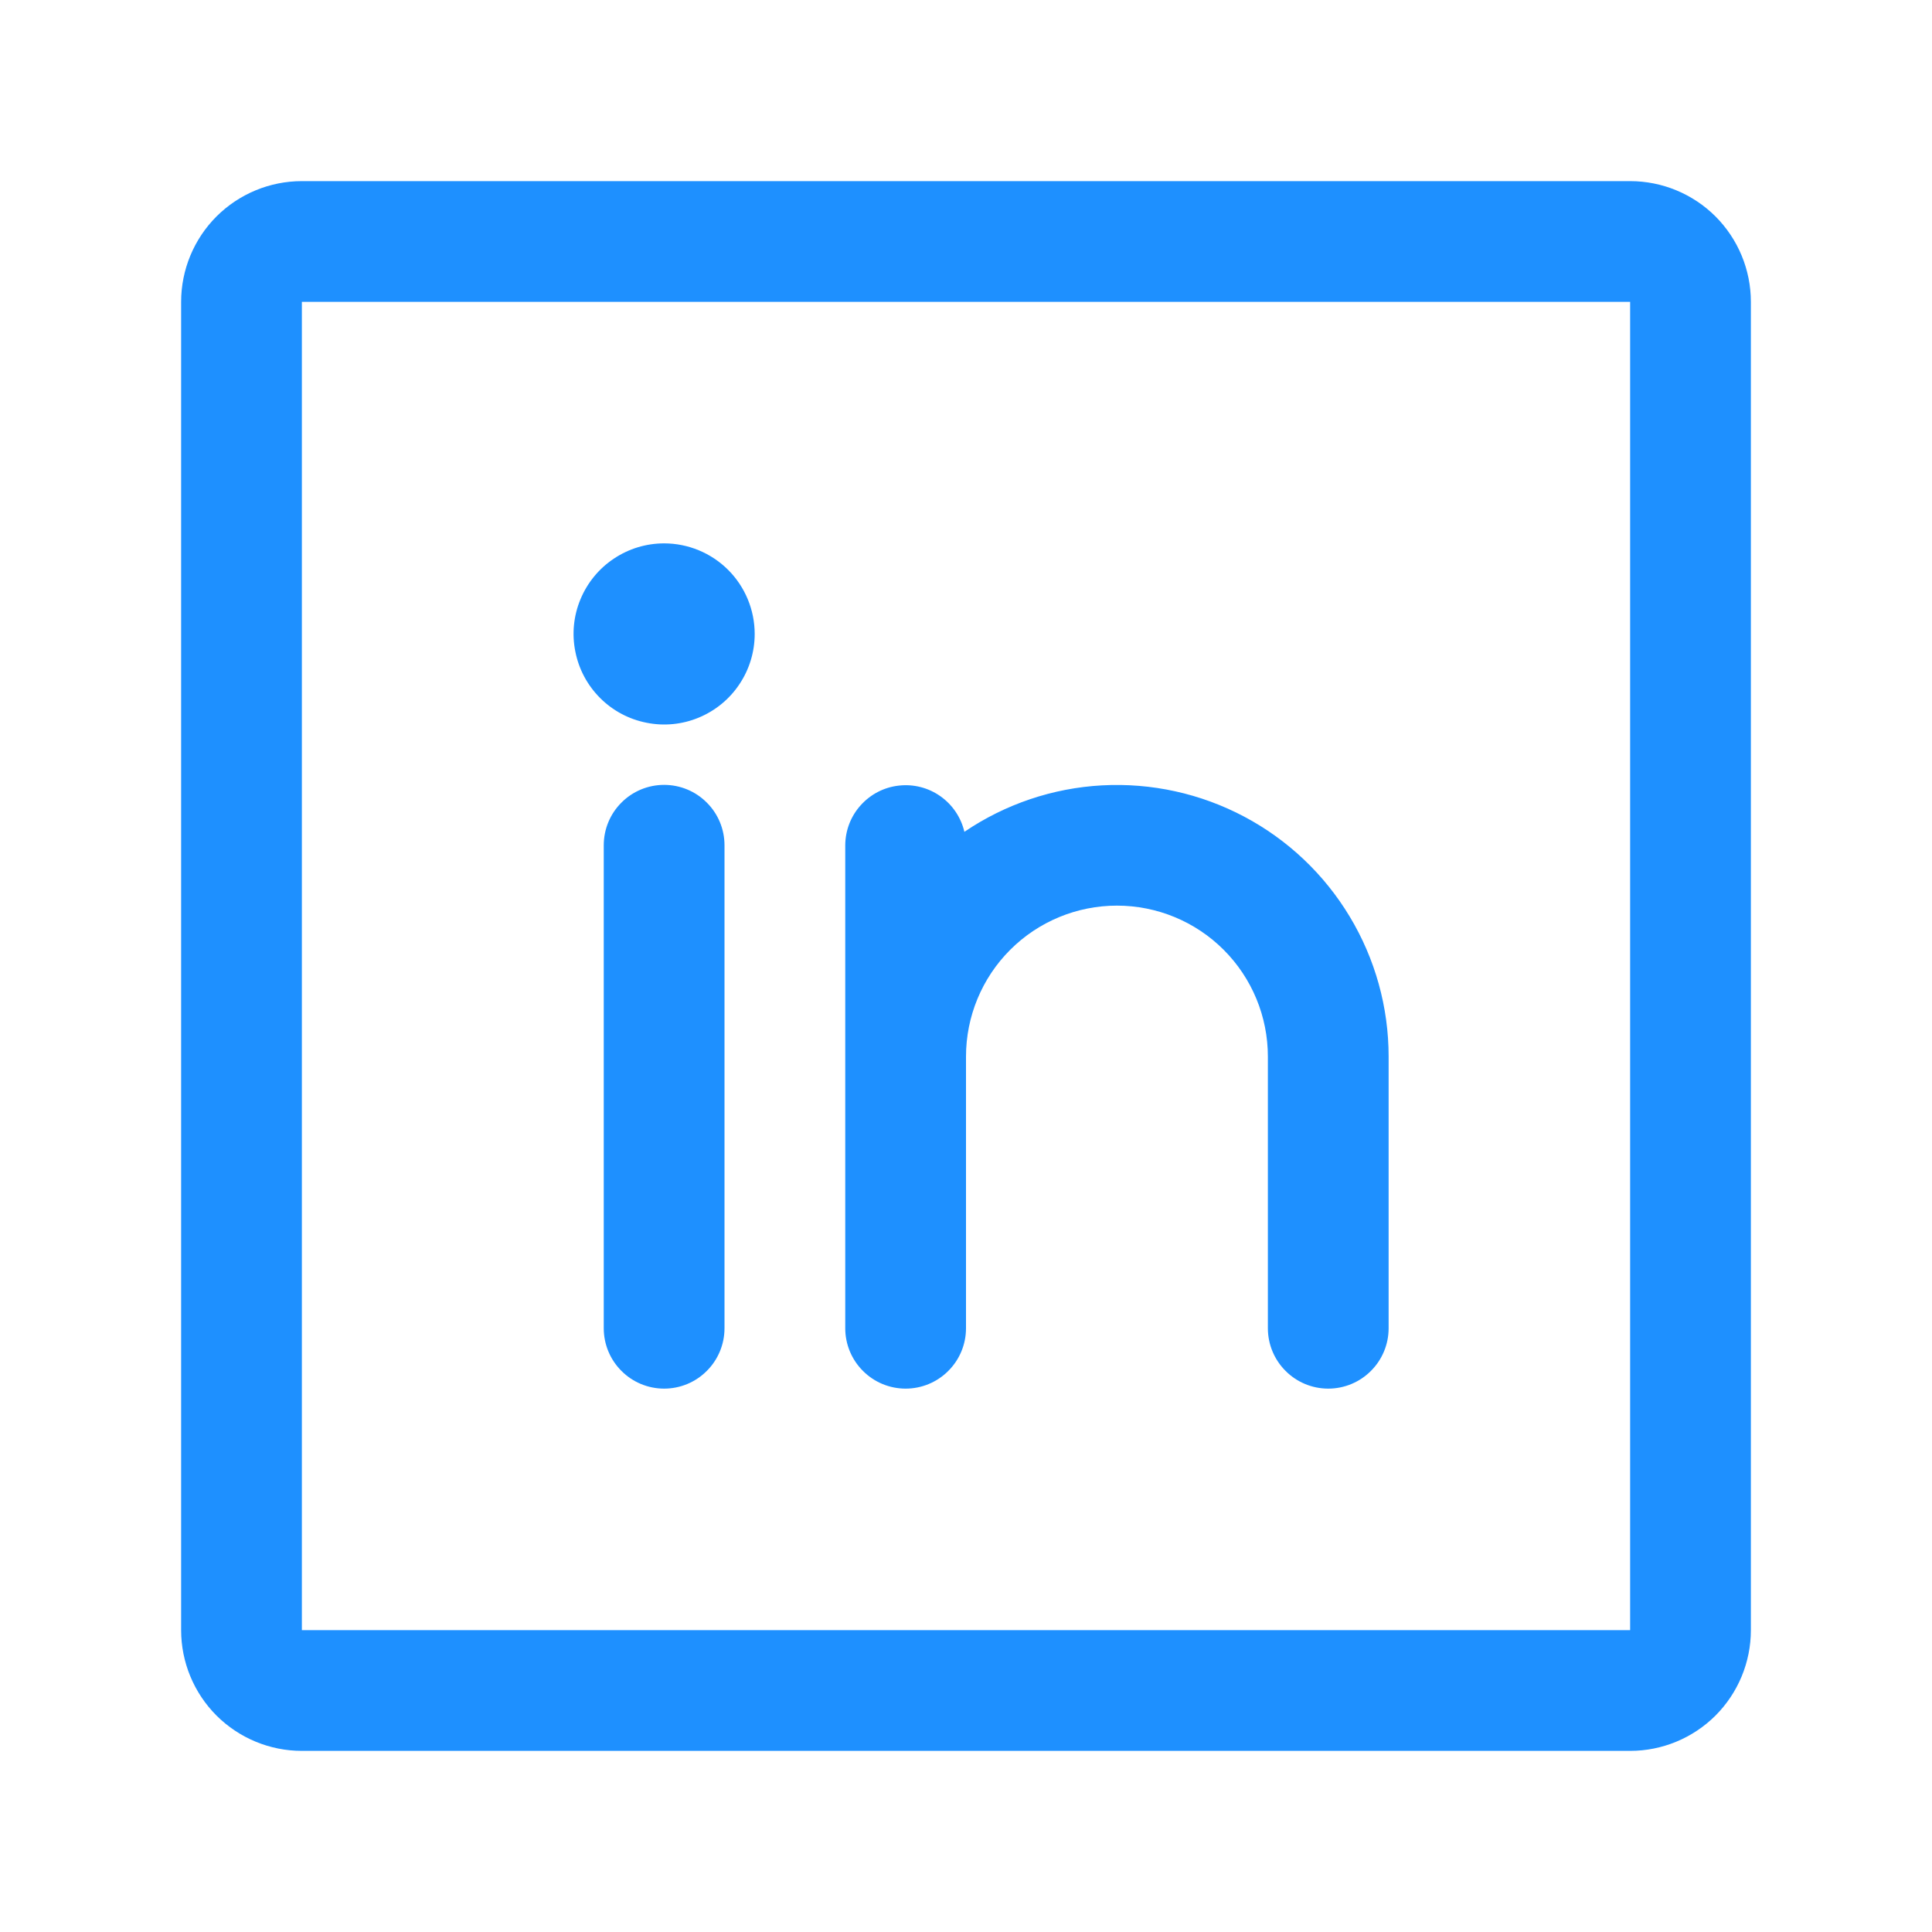
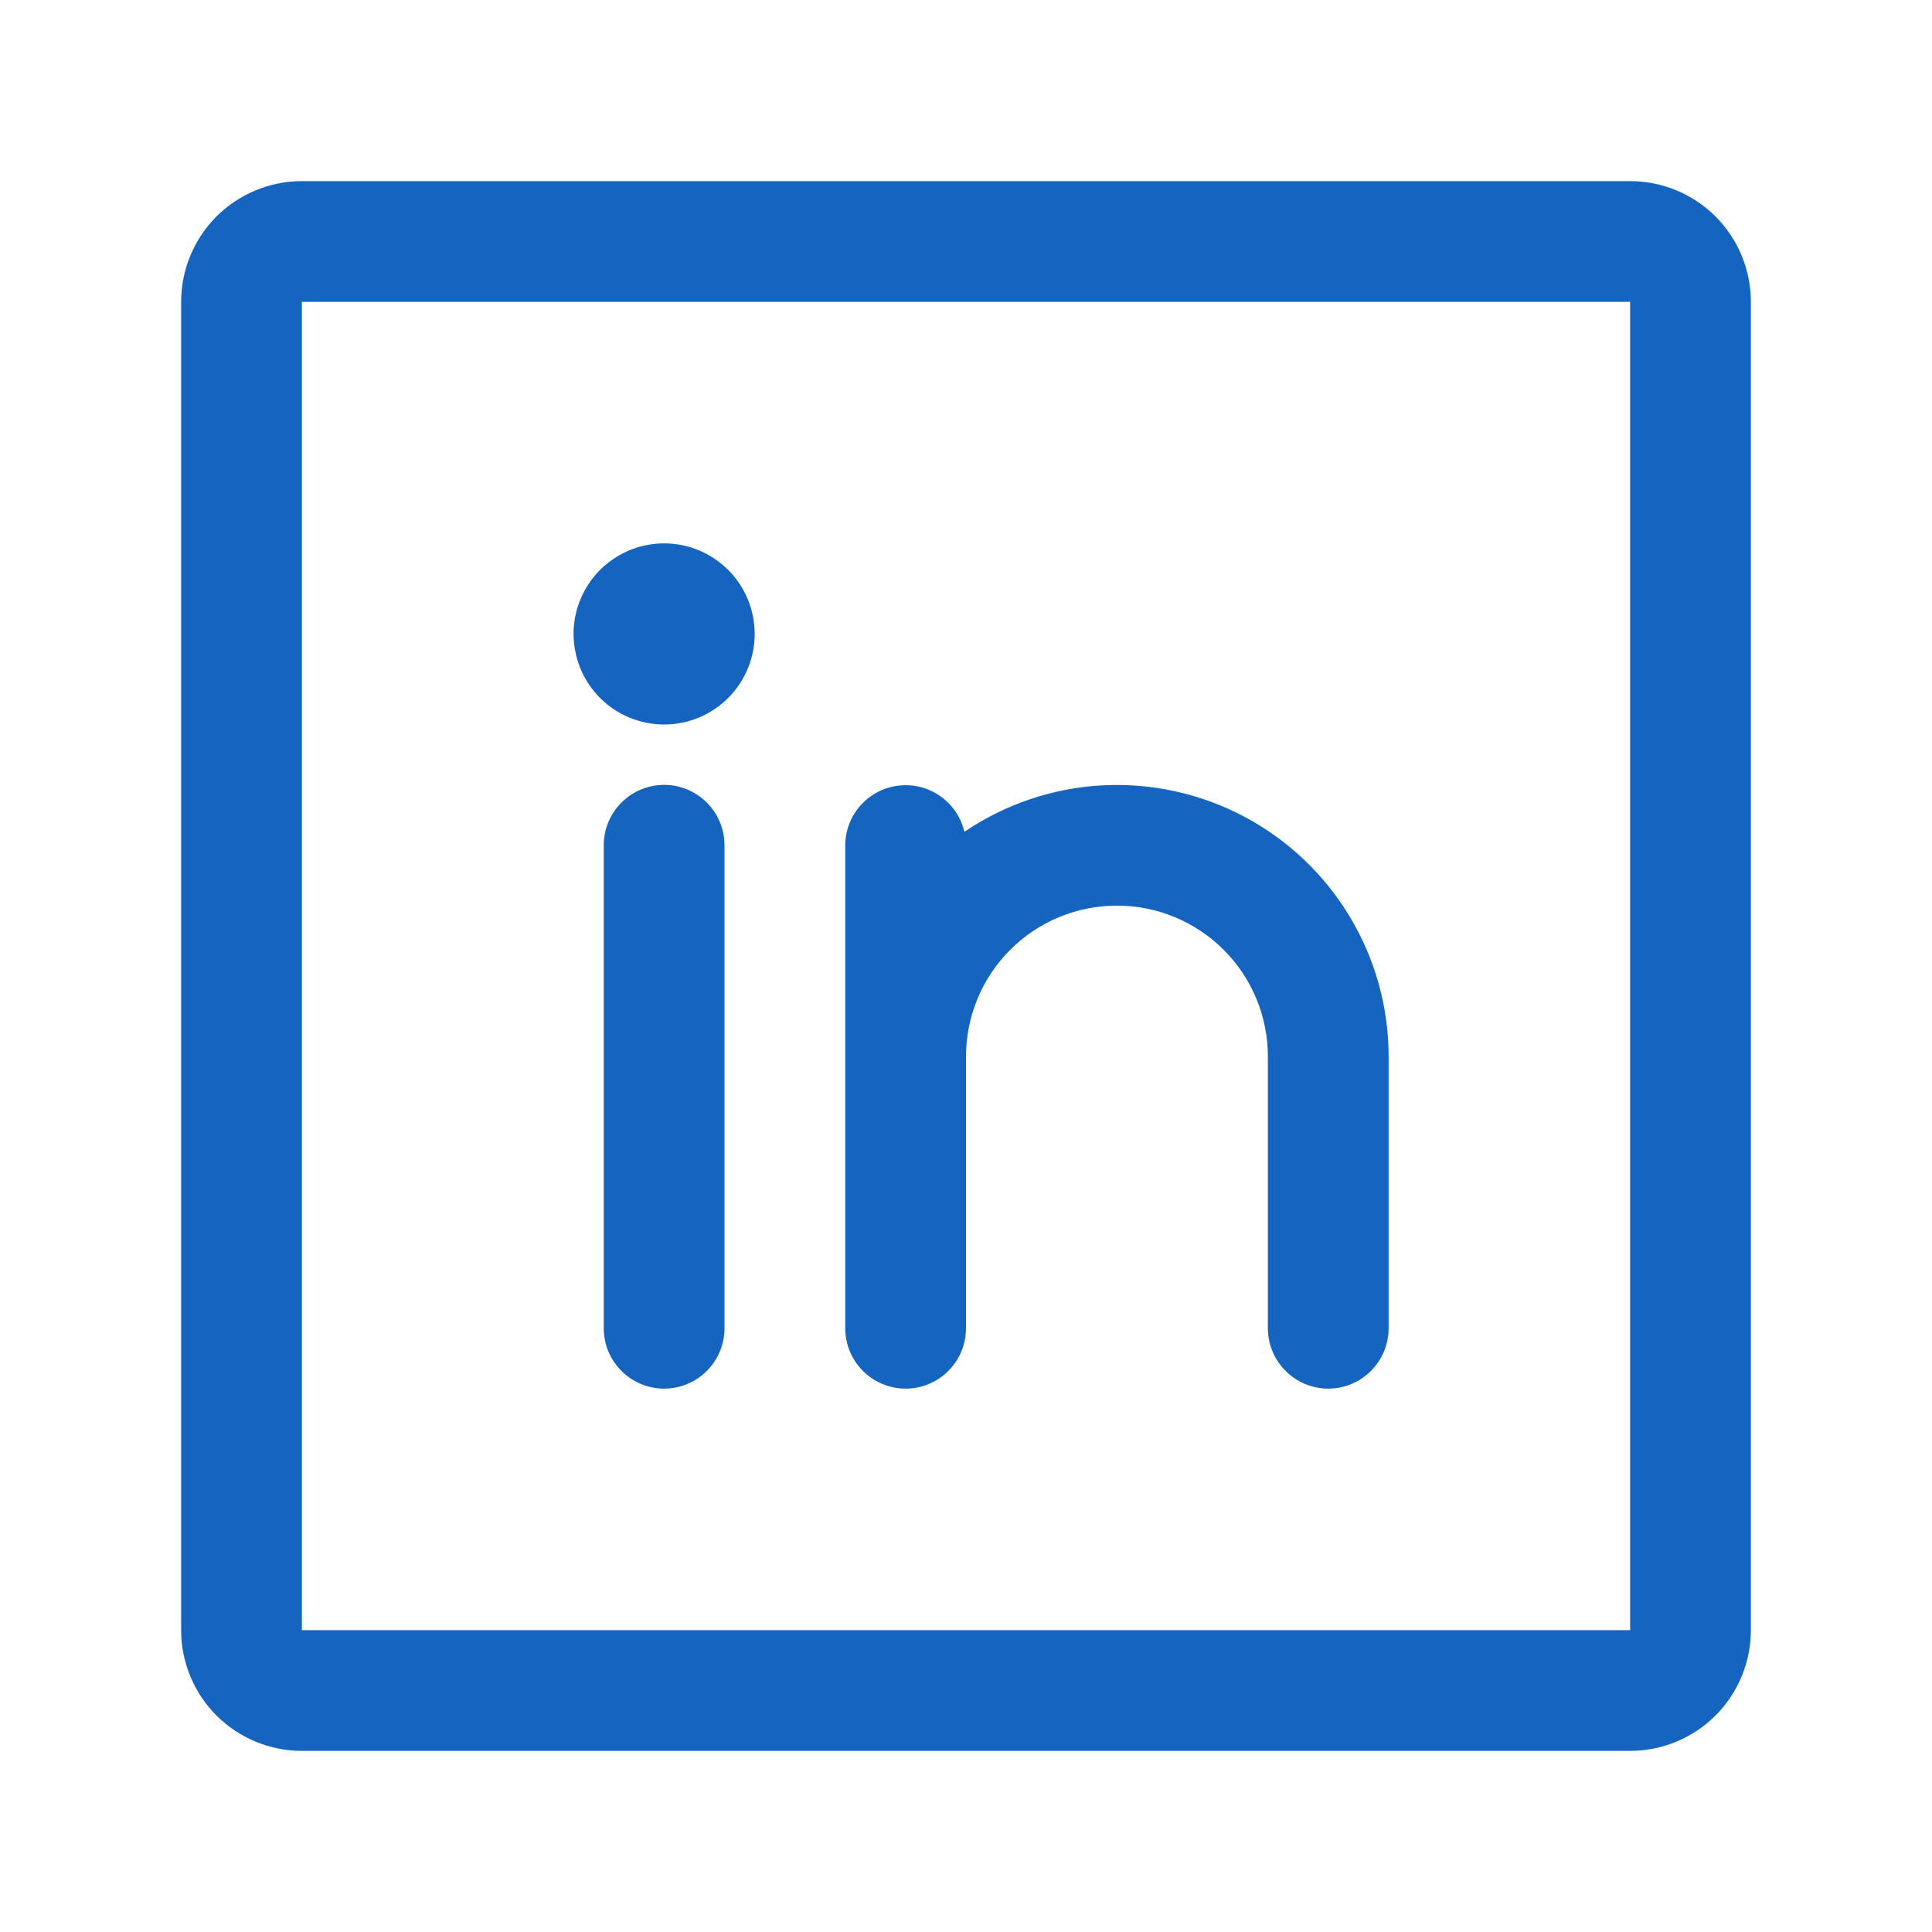
<svg xmlns="http://www.w3.org/2000/svg" width="24" height="24" viewBox="0 0 24 24" fill="none">
-   <path d="M20.25 2.25H3.75C3.352 2.25 2.971 2.408 2.689 2.689C2.408 2.971 2.25 3.352 2.25 3.75V20.25C2.25 20.648 2.408 21.029 2.689 21.311C2.971 21.592 3.352 21.75 3.75 21.75H20.25C20.648 21.75 21.029 21.592 21.311 21.311C21.592 21.029 21.75 20.648 21.75 20.25V3.75C21.75 3.352 21.592 2.971 21.311 2.689C21.029 2.408 20.648 2.25 20.25 2.25ZM20.25 20.25H3.75V3.75H20.25V20.25ZM9 10.5V16.5C9 16.699 8.921 16.89 8.78 17.03C8.64 17.171 8.449 17.25 8.25 17.25C8.051 17.25 7.86 17.171 7.72 17.03C7.579 16.89 7.5 16.699 7.5 16.5V10.5C7.5 10.301 7.579 10.11 7.72 9.97C7.86 9.829 8.051 9.75 8.25 9.75C8.449 9.75 8.64 9.829 8.78 9.97C8.921 10.11 9 10.301 9 10.5ZM17.25 13.125V16.5C17.25 16.699 17.171 16.89 17.03 17.03C16.89 17.171 16.699 17.25 16.5 17.25C16.301 17.25 16.11 17.171 15.97 17.03C15.829 16.89 15.75 16.699 15.75 16.5V13.125C15.75 12.628 15.553 12.151 15.201 11.799C14.849 11.447 14.372 11.25 13.875 11.25C13.378 11.25 12.901 11.447 12.549 11.799C12.197 12.151 12 12.628 12 13.125V16.5C12 16.699 11.921 16.89 11.78 17.03C11.64 17.171 11.449 17.25 11.25 17.25C11.051 17.25 10.86 17.171 10.72 17.03C10.579 16.89 10.5 16.699 10.5 16.5V10.5C10.501 10.316 10.569 10.139 10.692 10.003C10.815 9.866 10.983 9.779 11.166 9.759C11.348 9.738 11.532 9.785 11.682 9.891C11.832 9.997 11.938 10.154 11.98 10.333C12.488 9.989 13.079 9.789 13.691 9.756C14.304 9.723 14.913 9.857 15.455 10.144C15.997 10.431 16.45 10.86 16.766 11.385C17.083 11.911 17.25 12.512 17.25 13.125ZM9.375 7.875C9.375 8.098 9.309 8.315 9.185 8.5C9.062 8.685 8.886 8.829 8.681 8.914C8.475 9 8.249 9.022 8.031 8.978C7.812 8.935 7.612 8.828 7.455 8.671C7.297 8.513 7.19 8.313 7.147 8.094C7.103 7.876 7.125 7.65 7.211 7.444C7.296 7.239 7.44 7.063 7.625 6.94C7.81 6.816 8.027 6.75 8.25 6.75C8.548 6.75 8.835 6.869 9.046 7.08C9.256 7.29 9.375 7.577 9.375 7.875Z" fill="#1E90FF" />
+   <path d="M20.25 2.25H3.75C3.352 2.25 2.971 2.408 2.689 2.689C2.408 2.971 2.25 3.352 2.25 3.75V20.25C2.25 20.648 2.408 21.029 2.689 21.311C2.971 21.592 3.352 21.75 3.75 21.75H20.25C20.648 21.75 21.029 21.592 21.311 21.311C21.592 21.029 21.75 20.648 21.75 20.25V3.75C21.75 3.352 21.592 2.971 21.311 2.689C21.029 2.408 20.648 2.25 20.25 2.25ZM20.25 20.25H3.75V3.75H20.25V20.25ZM9 10.5V16.5C9 16.699 8.921 16.89 8.78 17.03C8.64 17.171 8.449 17.25 8.25 17.25C8.051 17.25 7.86 17.171 7.72 17.03C7.579 16.89 7.5 16.699 7.5 16.5V10.5C7.5 10.301 7.579 10.11 7.72 9.97C7.86 9.829 8.051 9.75 8.25 9.75C8.449 9.75 8.64 9.829 8.78 9.97C8.921 10.11 9 10.301 9 10.5ZM17.25 13.125V16.5C17.25 16.699 17.171 16.89 17.03 17.03C16.89 17.171 16.699 17.25 16.5 17.25C16.301 17.25 16.11 17.171 15.97 17.03C15.829 16.89 15.75 16.699 15.75 16.5V13.125C15.75 12.628 15.553 12.151 15.201 11.799C14.849 11.447 14.372 11.25 13.875 11.25C13.378 11.25 12.901 11.447 12.549 11.799C12.197 12.151 12 12.628 12 13.125V16.5C12 16.699 11.921 16.89 11.78 17.03C11.64 17.171 11.449 17.25 11.25 17.25C11.051 17.25 10.86 17.171 10.72 17.03C10.579 16.89 10.5 16.699 10.5 16.5V10.5C10.501 10.316 10.569 10.139 10.692 10.003C10.815 9.866 10.983 9.779 11.166 9.759C11.348 9.738 11.532 9.785 11.682 9.891C11.832 9.997 11.938 10.154 11.98 10.333C12.488 9.989 13.079 9.789 13.691 9.756C14.304 9.723 14.913 9.857 15.455 10.144C15.997 10.431 16.45 10.86 16.766 11.385C17.083 11.911 17.25 12.512 17.25 13.125ZM9.375 7.875C9.375 8.098 9.309 8.315 9.185 8.5C9.062 8.685 8.886 8.829 8.681 8.914C8.475 9 8.249 9.022 8.031 8.978C7.812 8.935 7.612 8.828 7.455 8.671C7.297 8.513 7.19 8.313 7.147 8.094C7.103 7.876 7.125 7.65 7.211 7.444C7.296 7.239 7.44 7.063 7.625 6.94C7.81 6.816 8.027 6.75 8.25 6.75C8.548 6.75 8.835 6.869 9.046 7.08C9.256 7.29 9.375 7.577 9.375 7.875Z" fill="#1565c0" />
</svg>
